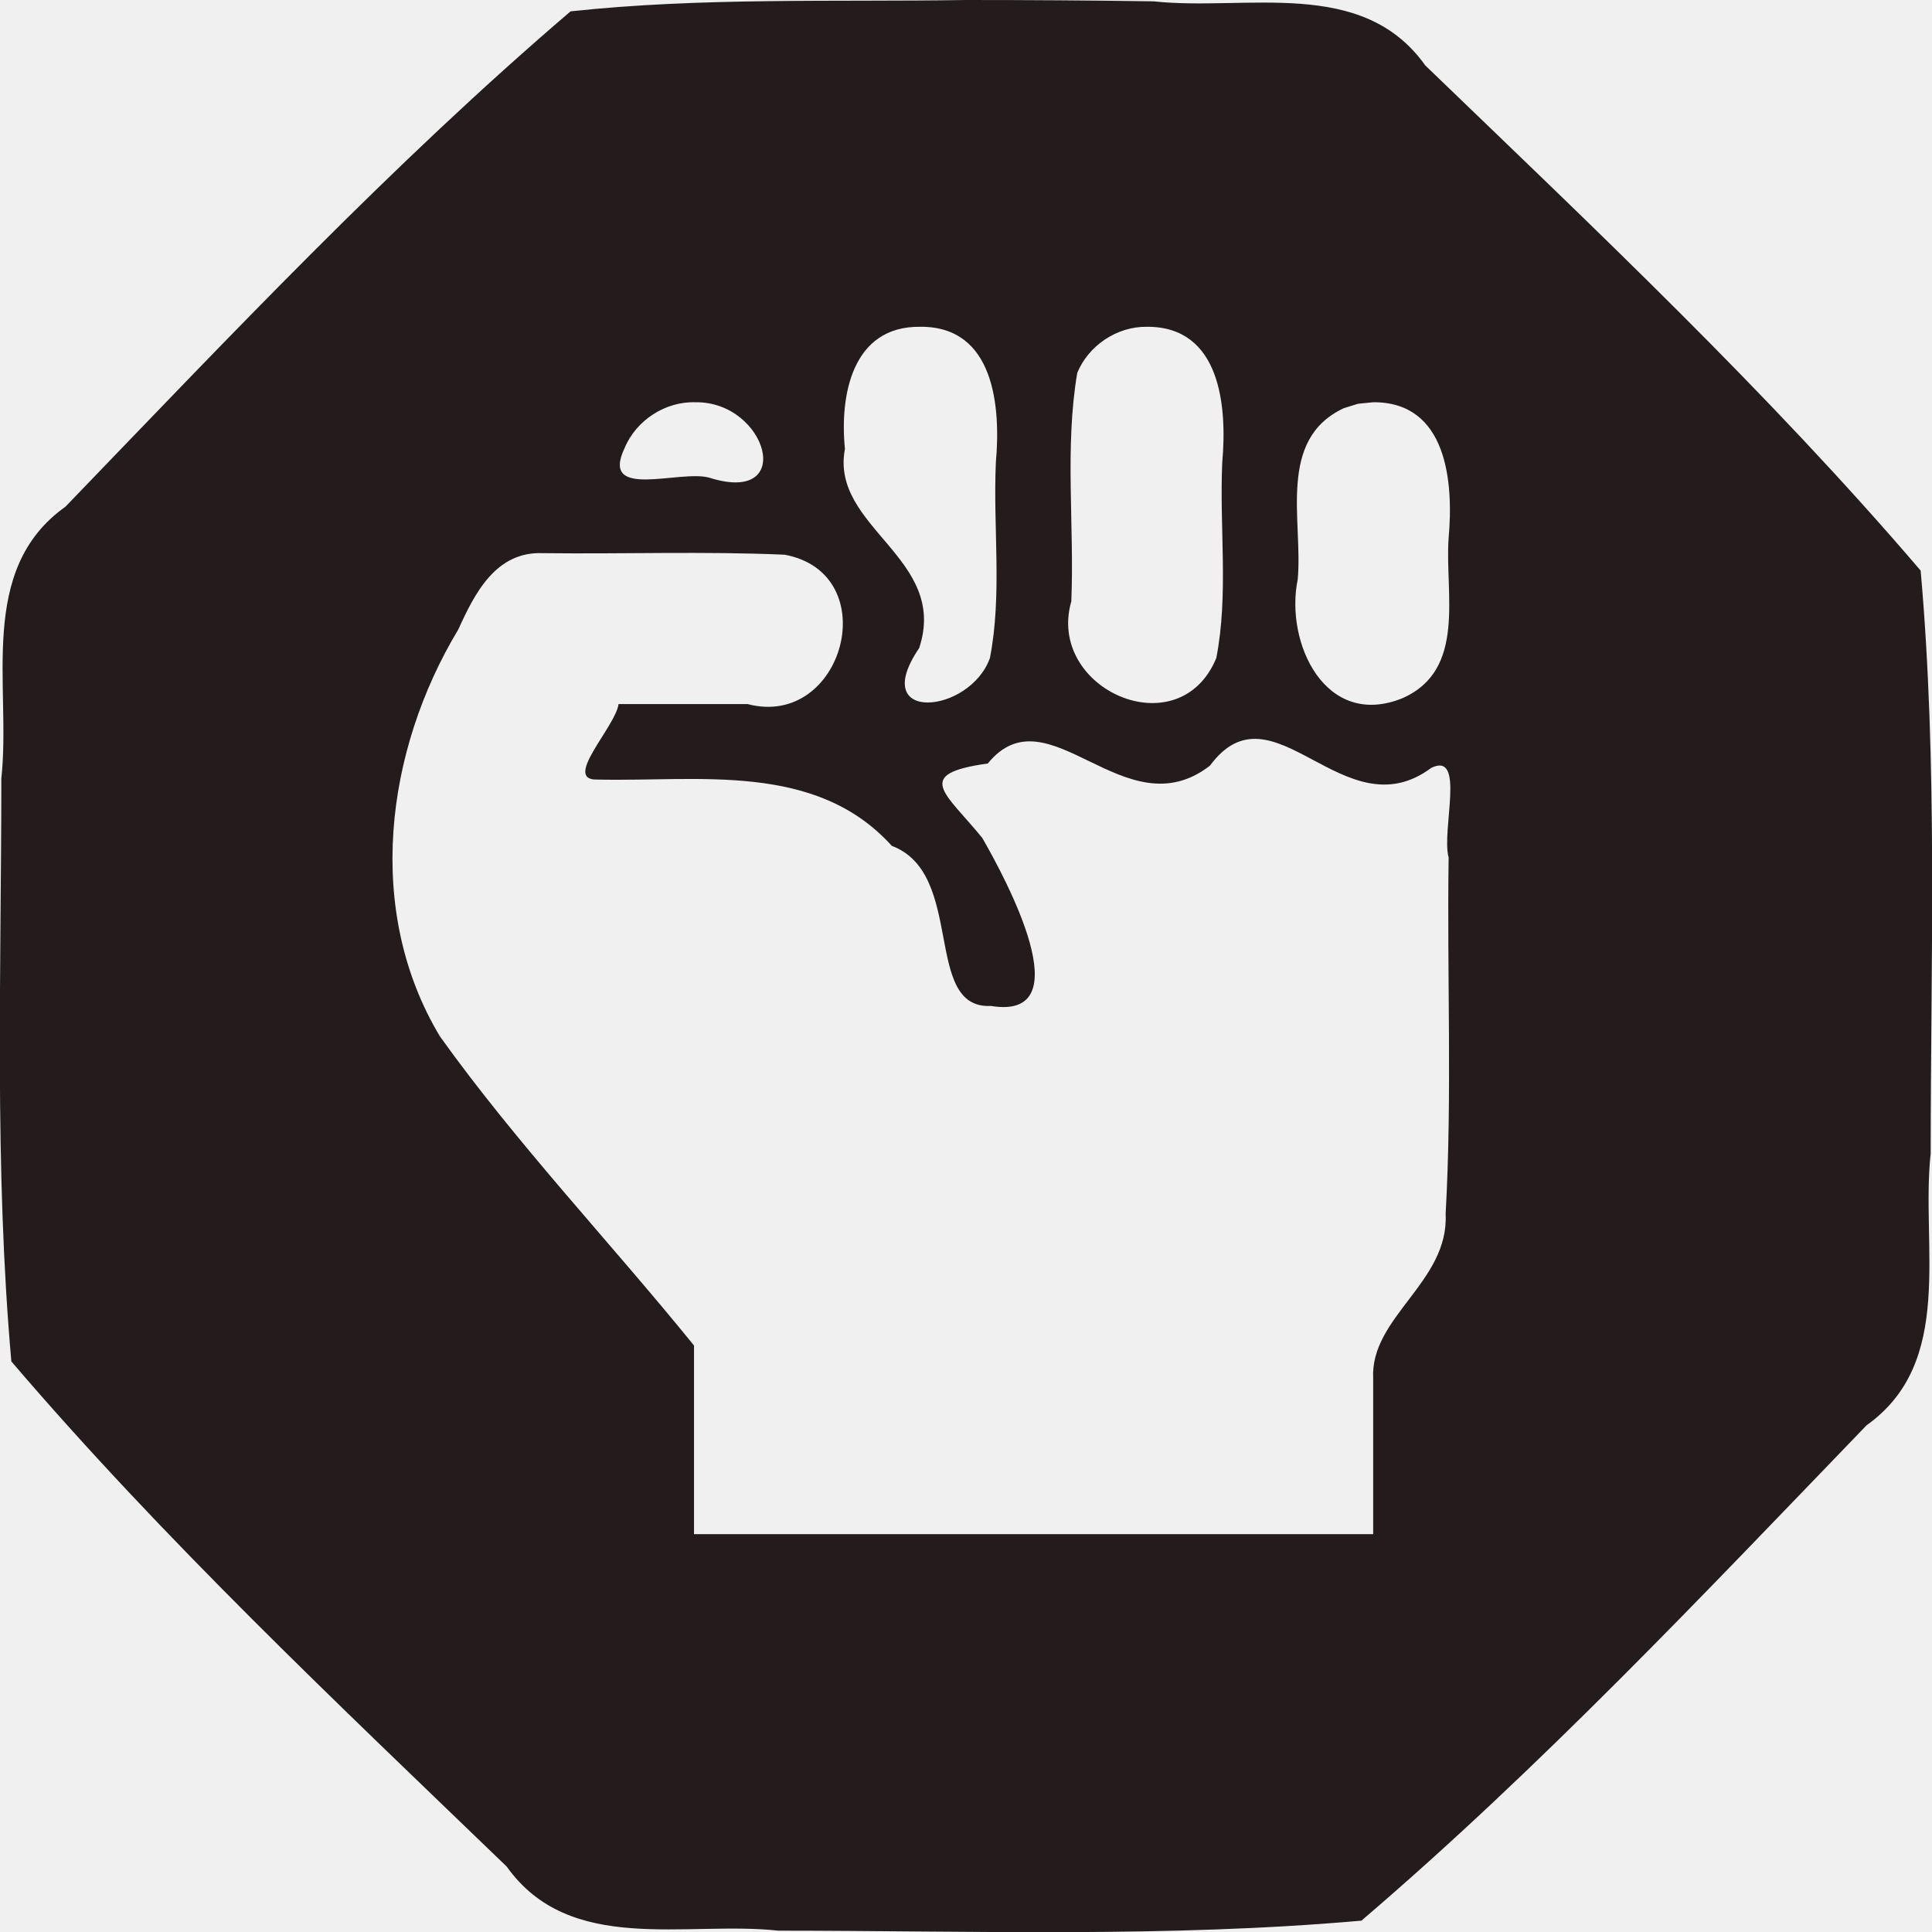
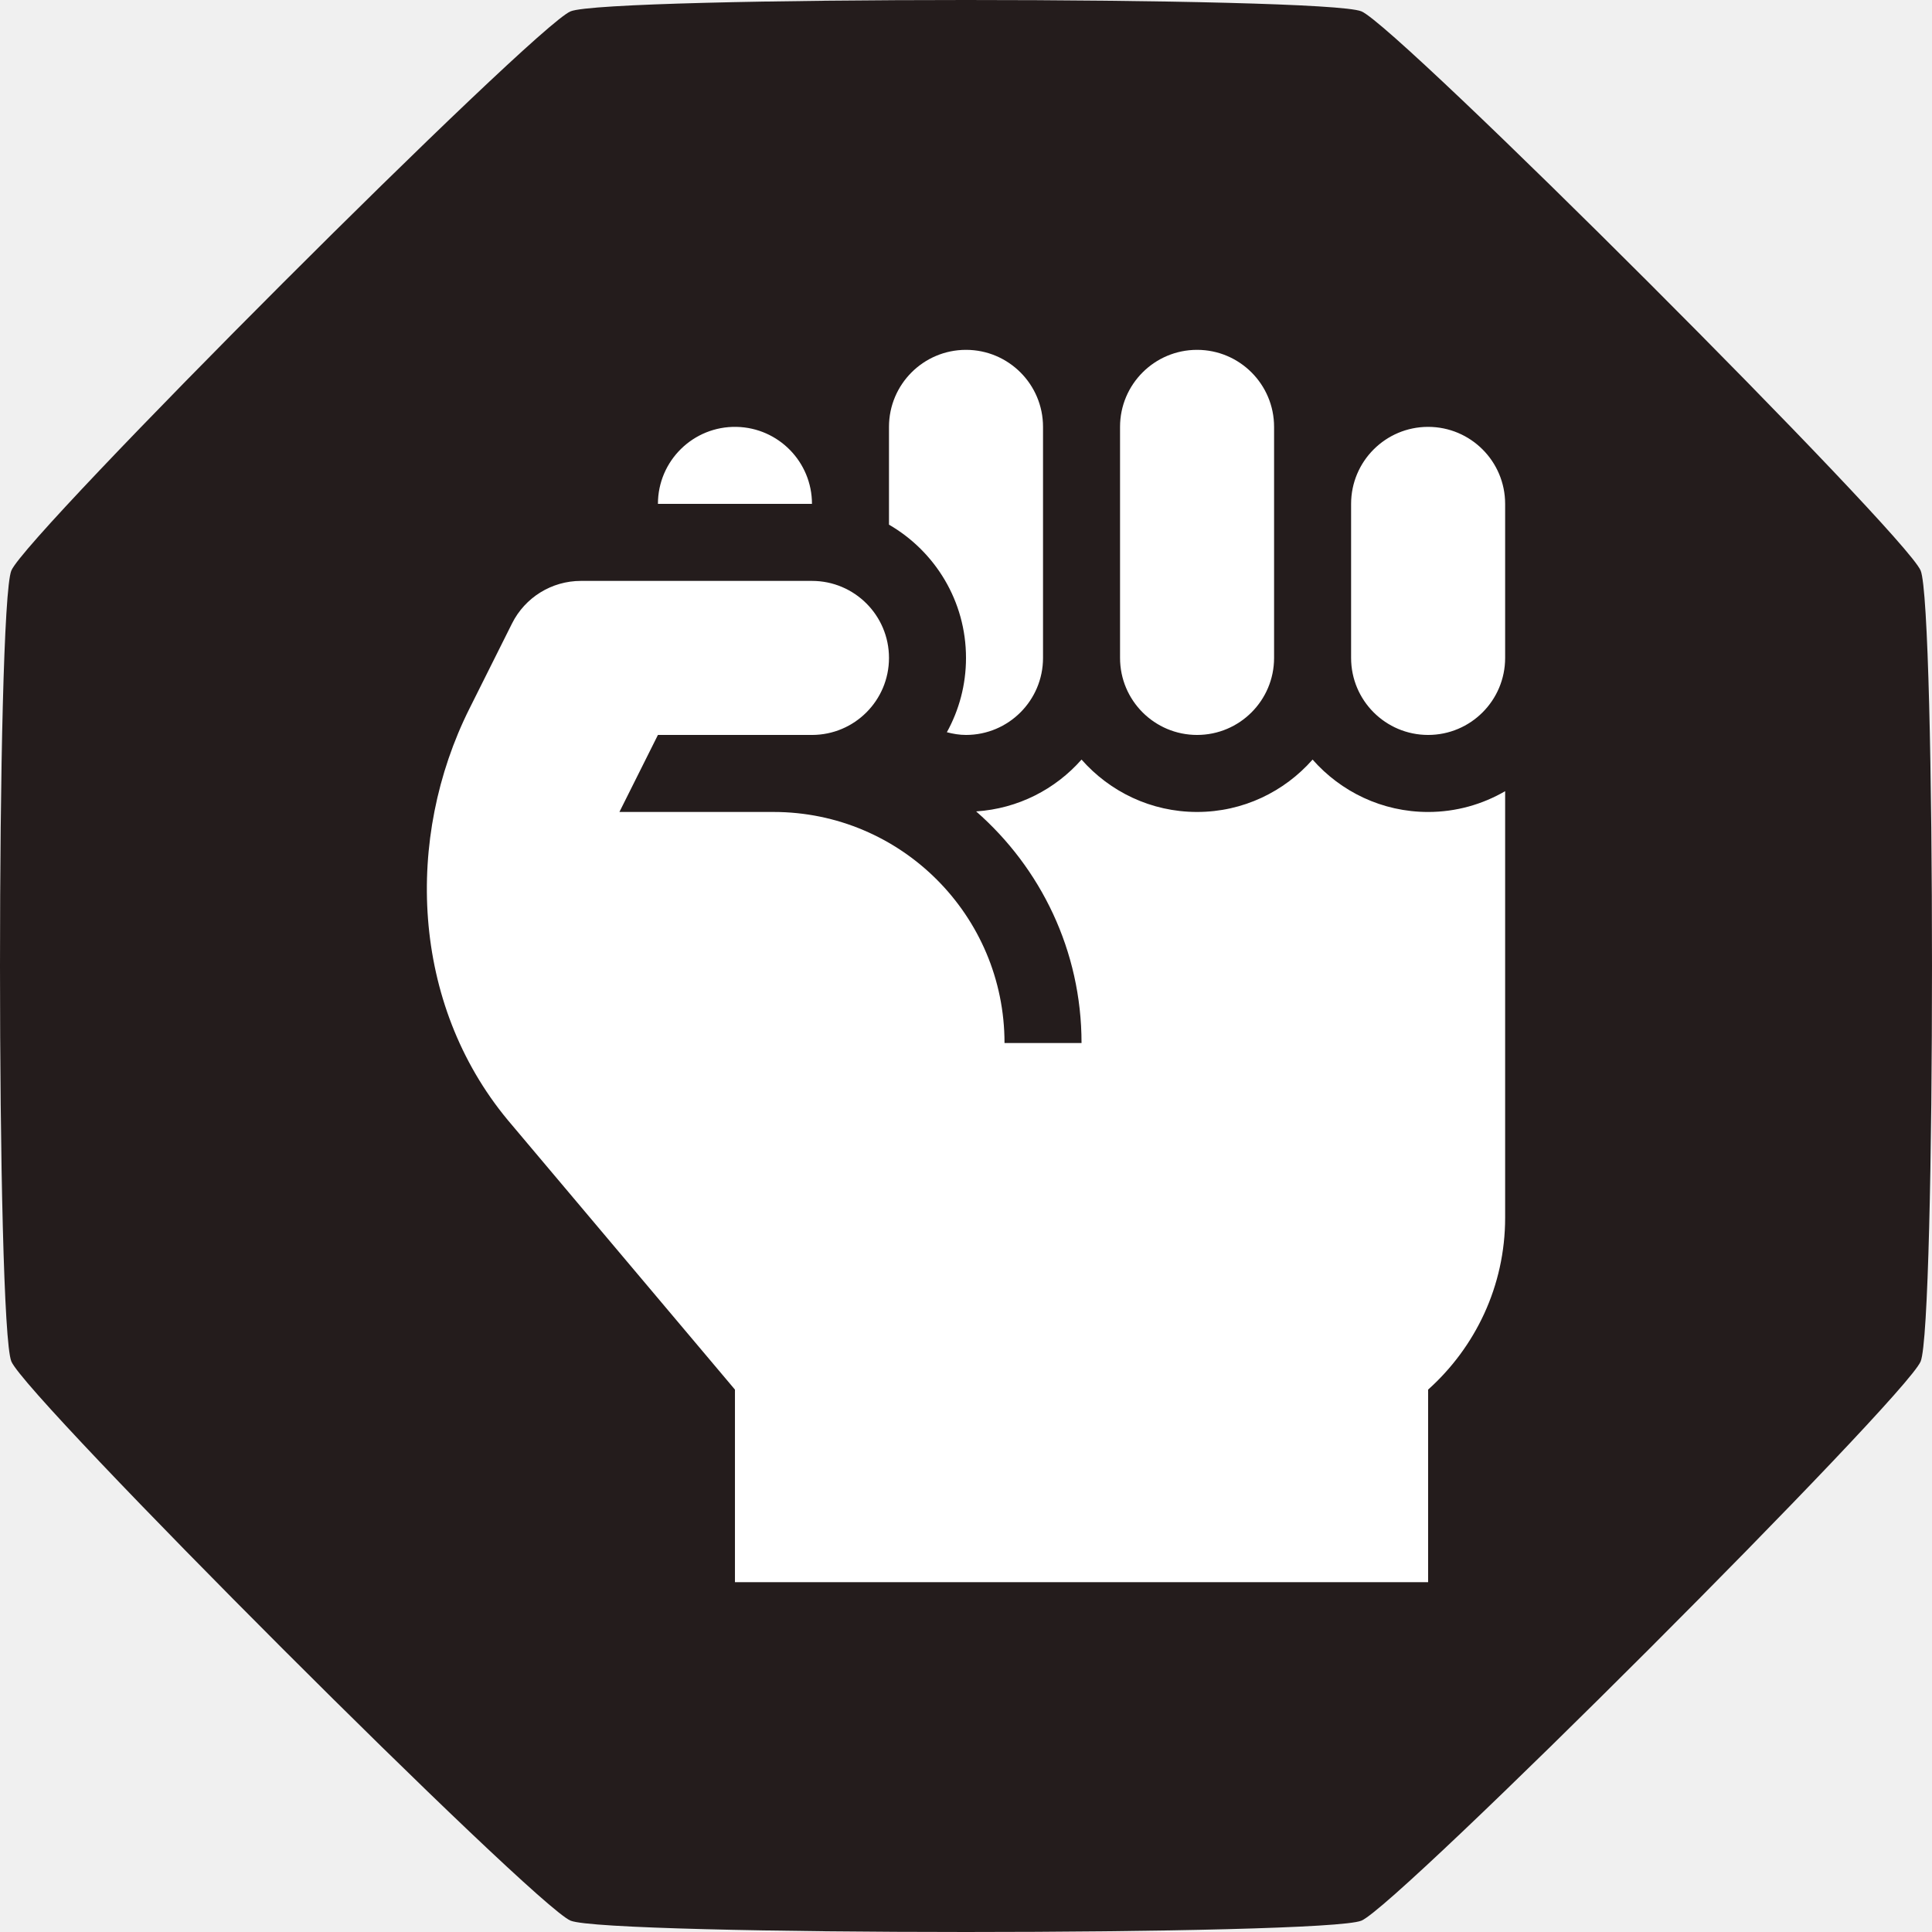
- <svg xmlns="http://www.w3.org/2000/svg" width="1161.05pt" height="1161.05pt" version="1.1" viewBox="0 0 1161.05 1161.05" id="svg4" xml:space="preserve">
+ <svg xmlns="http://www.w3.org/2000/svg" width="1161.05pt" height="1161.05pt" version="1.1" viewBox="0 0 1161.05 1161.05" id="svg4">
  <defs id="defs8" />
-   <path id="path771" style="fill:#241c1c;stroke-width:1.069" d="M 580.525,-2.211284e-6 C 501.347,1.241 421.678,-1.658 342.889,6.82 235.206,98.868 137.631,202.538 39.33,304.502 -14.119,342.552 6.842,412.039 0.806,467.812 0.763,584.535 -3.487,701.843 6.82,818.161 98.868,925.844 202.538,1023.418 304.502,1121.72 c 38.05,53.449 107.537,32.488 163.31,38.524 116.724,0.043 234.032,4.292 350.349,-6.014 107.683,-92.048 205.258,-195.718 303.559,-297.681 53.449,-38.05 32.488,-107.537 38.524,-163.31 0.043,-116.724 4.292,-234.032 -6.014,-350.349 C 1062.182,235.206 958.512,137.631 856.548,39.33 818.498,-14.119 749.011,6.842 693.238,0.806 655.67,0.232 618.097,0.005 580.525,-2.211284e-6 Z M 553.122,196.384 c 44.488,-0.294 48.341,48.068 45.349,81.474 -1.763,39.113 3.895,79.181 -3.564,117.576 -12.044,33.76 -73.512,39.545 -42.538,-5.938 18.003,-54.237 -53.647,-72.388 -44.599,-119.732 -3.207,-31.892 4.173,-73.969 45.352,-73.379 z m 136.047,0 c 44.488,-0.294 48.341,48.068 45.349,81.474 -1.763,39.113 3.895,79.181 -3.564,117.576 -22.376,54.225 -102.336,18.738 -87.135,-34.07 1.881,-45.668 -4.065,-92.335 3.564,-137.28 6.781,-16.499 23.921,-27.933 41.786,-27.699 z m 136.049,45.35 c 44.488,-0.294 48.341,48.068 45.349,81.474 -2.418,33.294 10.991,79.259 -27.698,96.36 -46.267,18.831 -70.814,-33.119 -63.001,-71.34 3.224,-35.256 -12.674,-84.017 27.699,-102.929 l 8.512,-2.643 z m -407.171,0.007 c 42.888,-0.494 60.84,62.001 8.256,45.34 -17.789,-5.052 -66.062,13.807 -50.912,-17.89 6.964,-16.691 24.552,-28.083 42.656,-27.45 z m -91.673,90.69 c 48.381,0.586 96.881,-1.189 145.186,0.923 60.568,11.339 35.432,104.871 -22.274,89.777 -25.854,1e-5 -51.709,0 -77.563,1e-5 -1.782,13.576 -33.963,45.938 -12.824,45.349 60.744,1.431 131.143,-10.907 177.046,39.849 44.453,16.741 18.366,98.226 59.553,96.199 55.13,9.094 8.907,-76.435 -5.194,-100.972 -22.054,-27.104 -41.977,-38.433 3.304,-44.718 36.405,-44.747 82.295,40.993 133.511,1.298 38.022,-51.537 80.361,40.594 133.057,1.292 20.799,-10.019 5.904,37.612 10.392,53.936 -1.035,71.372 2.175,142.971 -1.805,214.188 2.068,40.892 -45.389,61.854 -43.543,98.754 0,31.223 10e-6,62.446 0,93.669 -136.048,10e-6 -272.097,10e-6 -408.145,10e-6 0,-37.791 0,-75.582 0,-113.373 C 366.621,746.36 311.031,687.959 264.392,622.853 c -45.31,-75.448 -32.941,-171.614 11.036,-244.587 9.842,-21.669 22.591,-47.107 50.947,-45.834 z" />
+   <path style="fill:#241c1c;stroke-width:0.567" id="path771" d="m 316.846,617.066 c -12.603,0 -223.961,-87.547 -232.872,-96.459 -8.912,-8.912 -96.459,-220.269 -96.459,-232.872 -10e-7,-12.603 87.547,-223.961 96.459,-232.872 8.912,-8.912 220.269,-96.459 232.872,-96.459 12.603,0 223.961,87.547 232.872,96.459 8.912,8.912 96.459,220.269 96.459,232.872 0,12.603 -87.547,223.961 -96.459,232.872 -8.912,8.912 -220.269,96.459 -232.872,96.459 z" transform="matrix(1.74203,0.7215724,-0.7215724,1.74203,236.1914,-149.3455)" class="primary" />
+   <path id="path347" style="fill:#ffffff;stroke-width:0.771" d="m 580.528,210.242 c -25.559,0 -46.286,20.727 -46.286,46.286 v 58.772 c 27.642,16.007 46.286,45.843 46.286,80.082 v 10e-4 c 0,16.209 -4.186,31.417 -11.505,44.663 3.7,0.955 7.506,1.622 11.505,1.622 25.559,0 46.285,-20.725 46.285,-46.285 v -138.855 c 0,-25.559 -20.725,-46.286 -46.285,-46.286 z m 138.855,0.001 c -25.559,0 -46.285,20.725 -46.285,46.285 v 138.856 c 0,25.559 20.725,46.285 46.285,46.285 25.559,0 46.285,-20.725 46.285,-46.285 V 256.528 c 0,-25.559 -20.725,-46.285 -46.285,-46.285 z m 138.855,46.285 c -25.559,0 -46.285,20.725 -46.285,46.285 v 92.571 c 0,25.559 20.725,46.285 46.285,46.285 25.559,0 46.285,-20.725 46.285,-46.285 v -92.571 c 0,-25.559 -20.725,-46.285 -46.285,-46.285 z m -415.572,0.007 c -25.939,-0.554 -47.276,20.319 -47.276,46.276 h 92.571 c 0,-25.18 -20.127,-45.73 -45.294,-46.276 z m -93.565,92.562 c -17.532,0 -33.566,9.905 -41.407,25.595 l -25.578,51.164 c -38.878,77.713 -35.195,177.057 23.023,247.241 L 441.674,835.096 V 950.808 H 858.24 V 835.096 c 28.343,-25.421 46.285,-62.217 46.285,-103.286 V 475.476 c -13.626,7.895 -29.401,12.488 -46.285,12.488 -27.687,0 -52.46,-12.22 -69.428,-31.484 l -10e-4,-0.007 c -16.968,19.265 -41.741,31.484 -69.428,31.484 -27.687,0 -52.46,-12.22 -69.428,-31.484 -15.7,17.83 -38.132,29.495 -63.338,31.15 38.752,33.936 63.338,83.637 63.338,139.187 h -46.286 c 0,-76.684 -62.172,-138.855 -138.855,-138.855 h -92.569 l 23.142,-46.285 h 92.571 c 25.559,0 46.285,-20.725 46.285,-46.285 0,-25.559 -20.725,-46.286 -46.285,-46.286 z" class="secondary" />
</svg>
